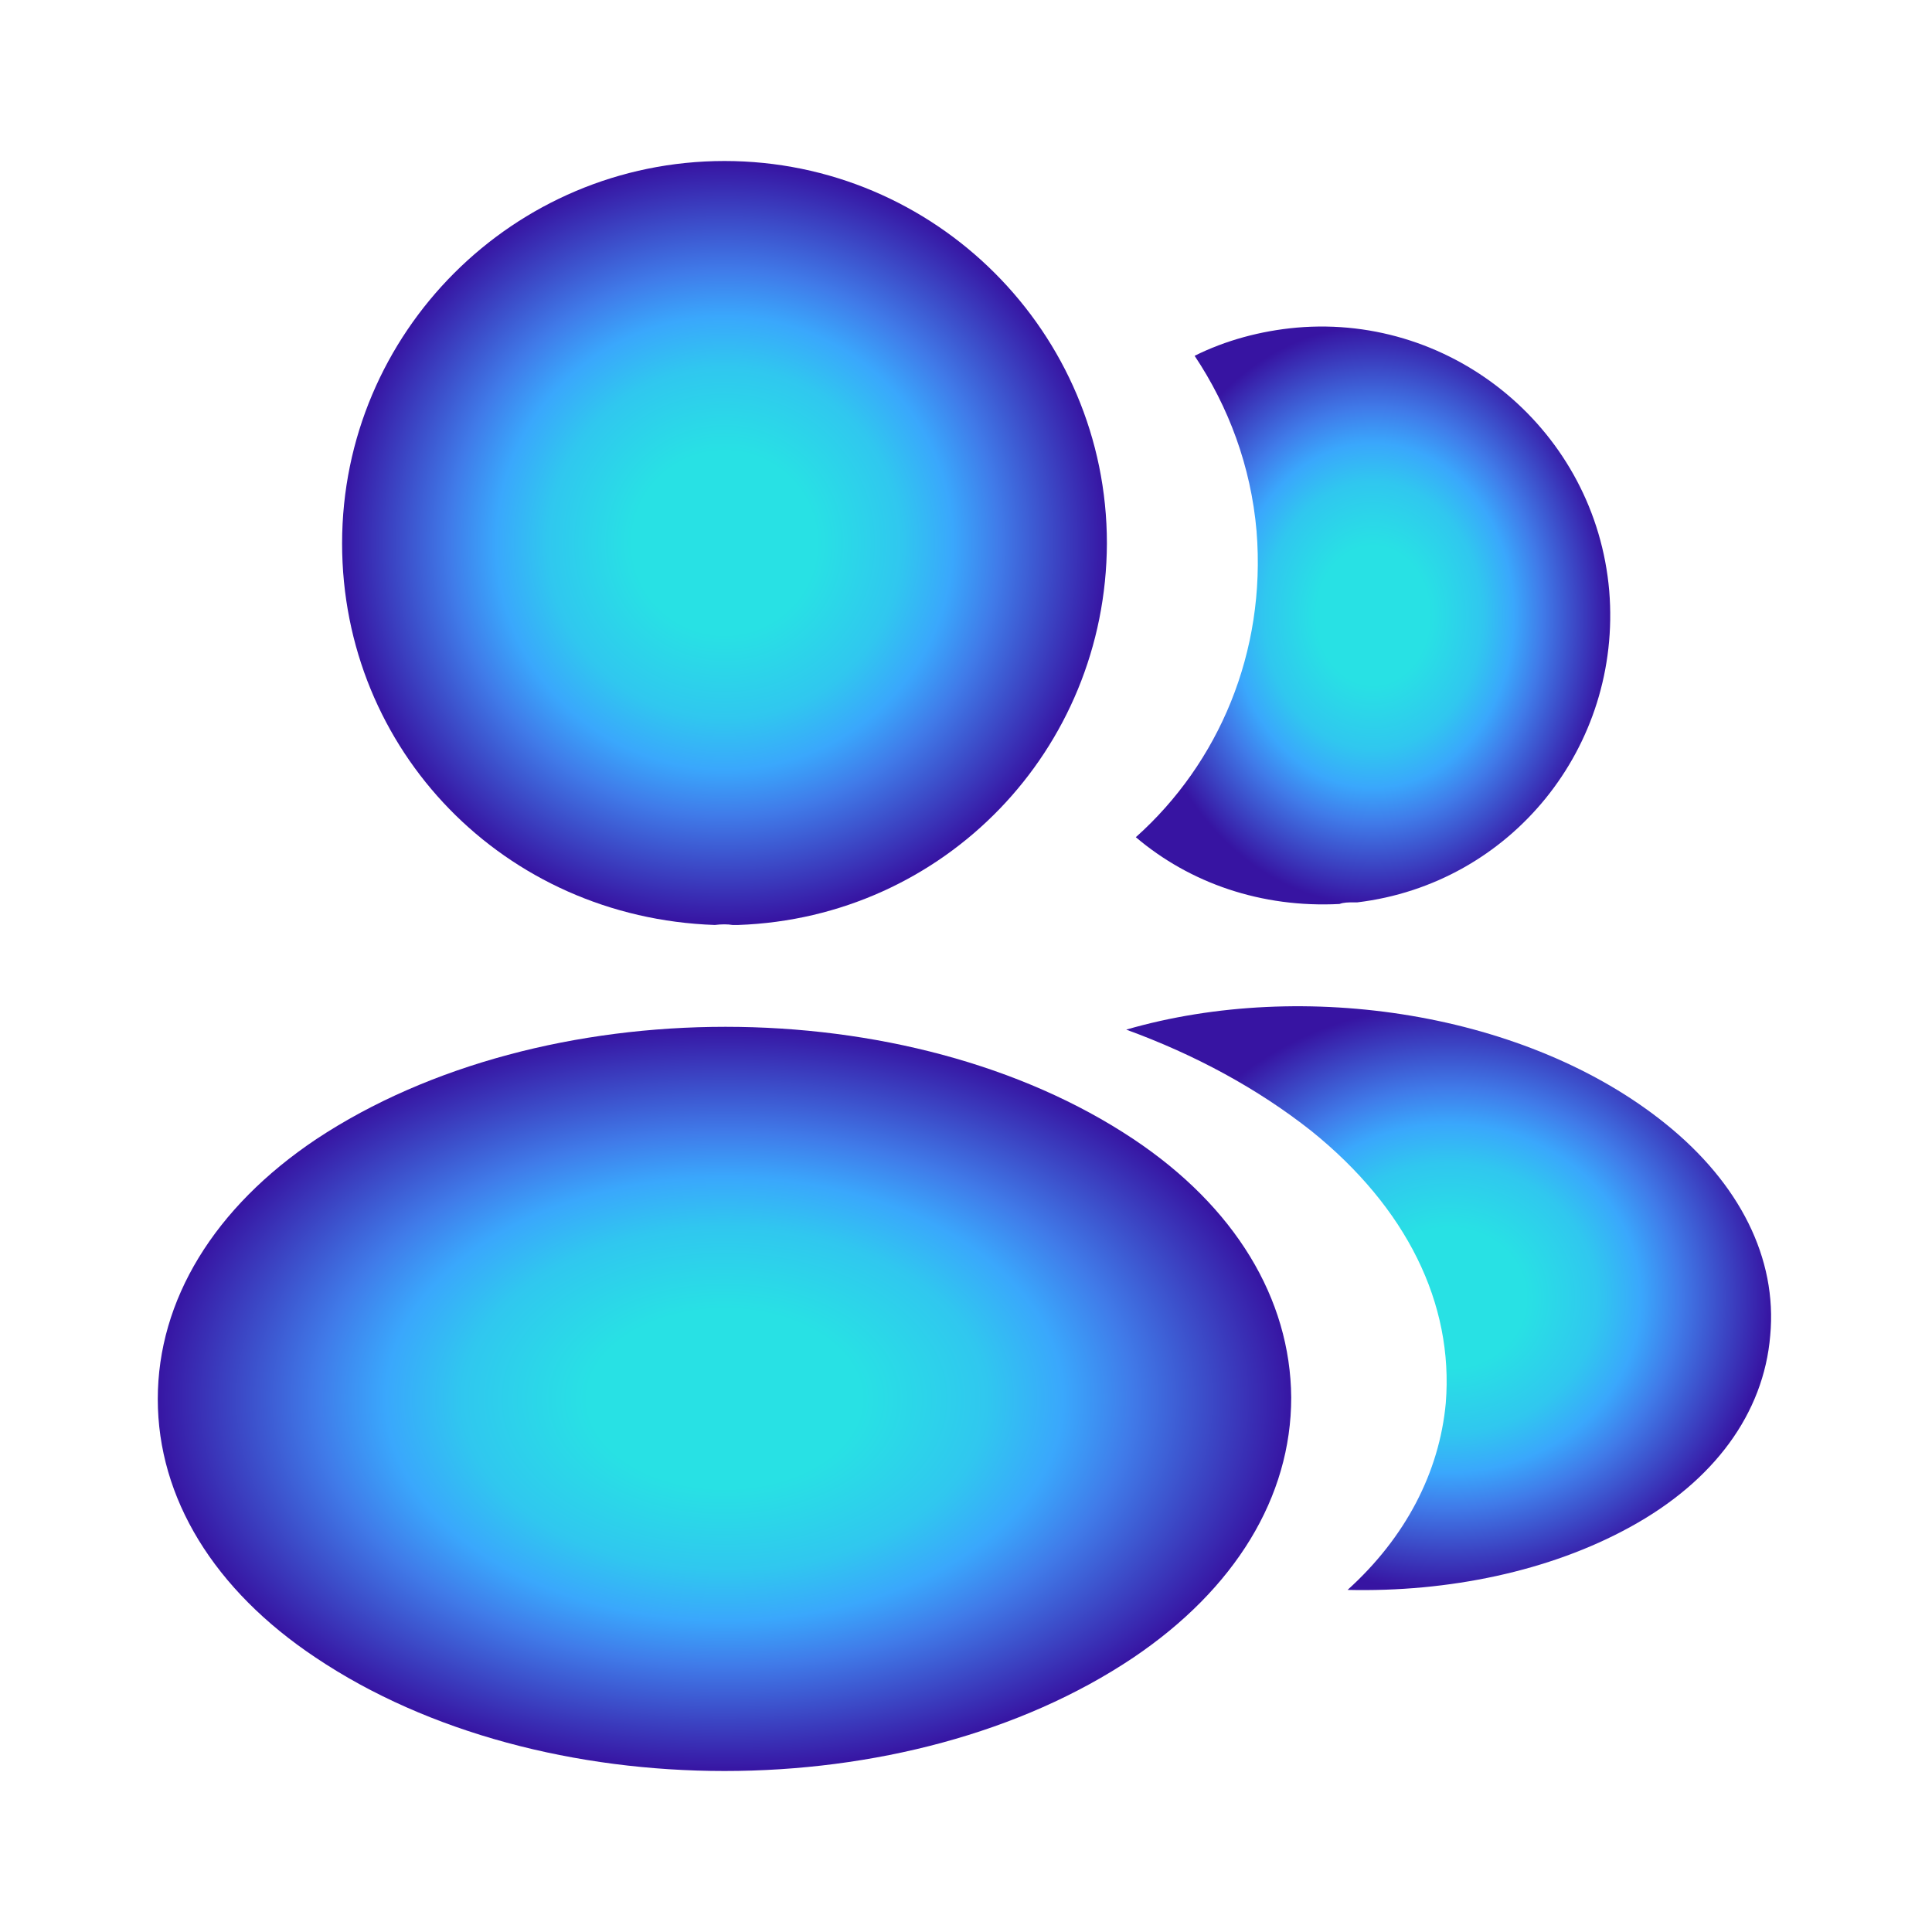
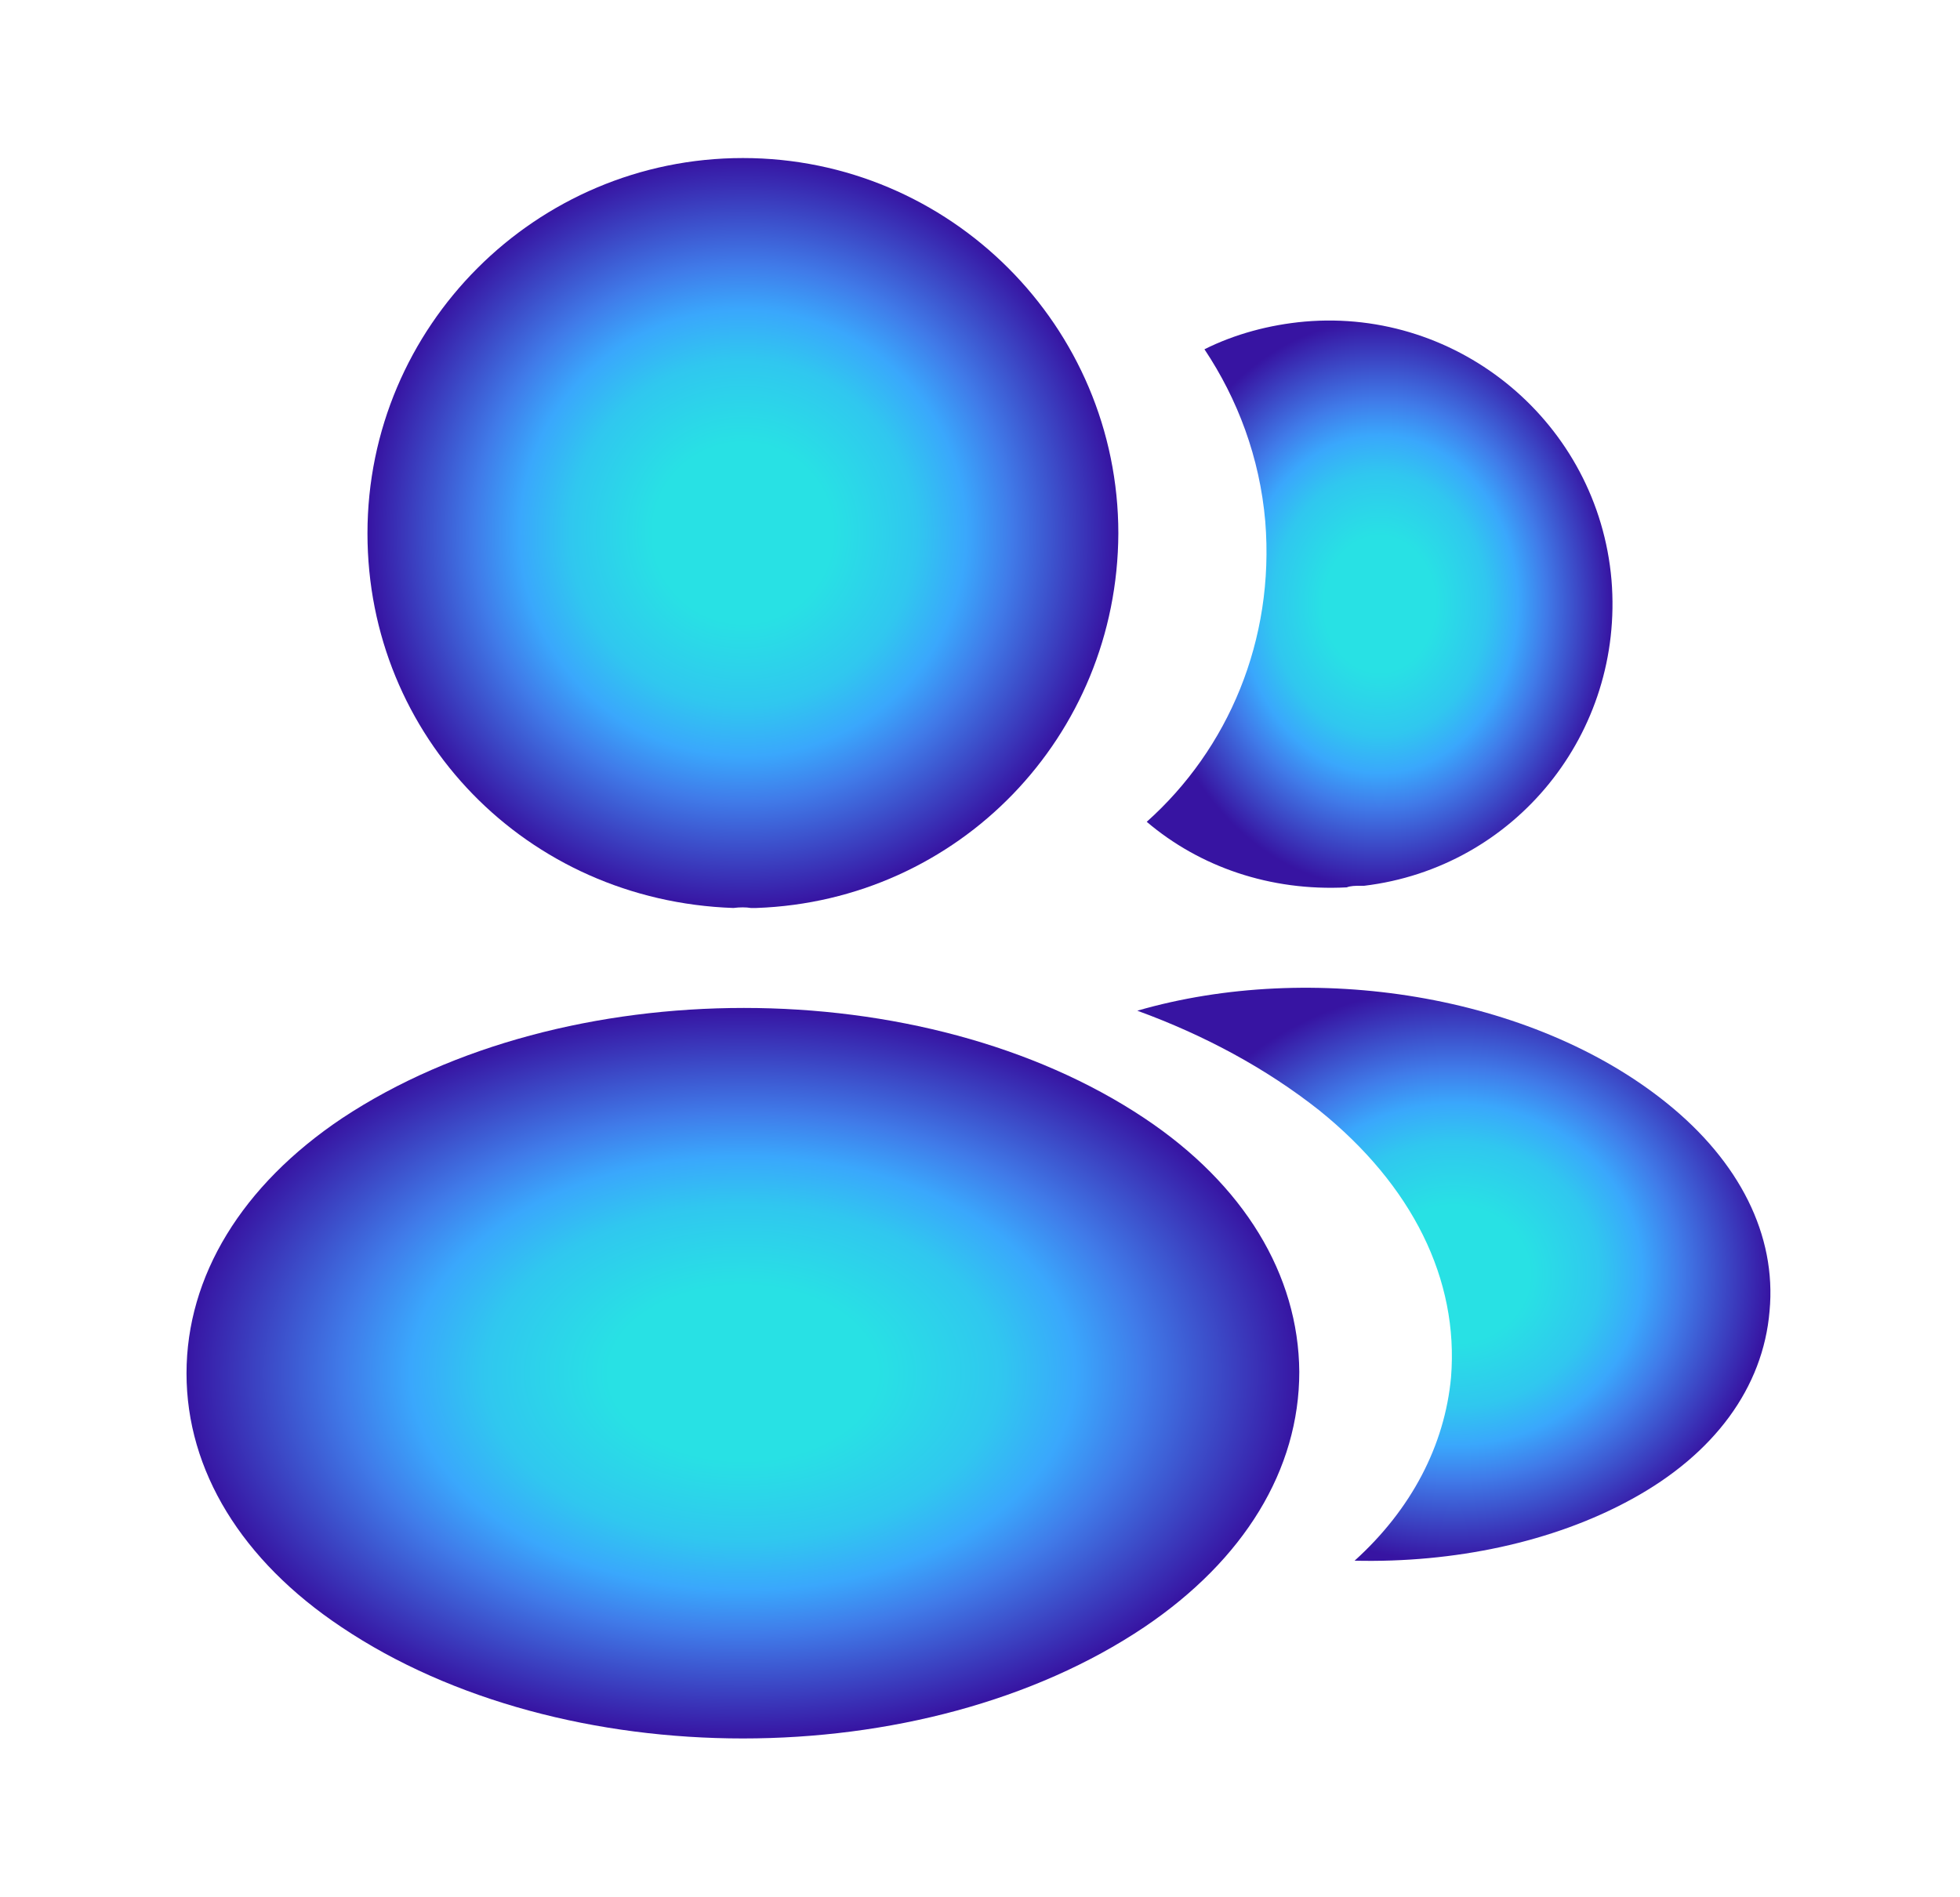
- <svg xmlns="http://www.w3.org/2000/svg" width="30" height="30" viewBox="0 0 30 30" fill="none">
-   <path d="M11.25 2.5C7.975 2.5 5.312 5.162 5.312 8.438C5.312 11.65 7.825 14.25 11.1 14.363C11.2 14.35 11.3 14.35 11.375 14.363C11.4 14.363 11.412 14.363 11.438 14.363C11.45 14.363 11.45 14.363 11.463 14.363C14.662 14.25 17.175 11.65 17.188 8.438C17.188 5.162 14.525 2.5 11.25 2.5Z" fill="url(#paint0_radial_1985_3714)" />
-   <path d="M17.6 17.688C14.113 15.363 8.425 15.363 4.912 17.688C3.325 18.75 2.45 20.188 2.45 21.725C2.45 23.263 3.325 24.688 4.9 25.738C6.65 26.913 8.95 27.5 11.25 27.5C13.55 27.5 15.85 26.913 17.6 25.738C19.175 24.675 20.05 23.25 20.05 21.7C20.038 20.163 19.175 18.738 17.6 17.688Z" fill="url(#paint1_radial_1985_3714)" />
-   <path d="M24.988 9.175C25.188 11.6 23.462 13.725 21.075 14.012C21.062 14.012 21.062 14.012 21.05 14.012H21.012C20.938 14.012 20.863 14.012 20.8 14.037C19.587 14.1 18.475 13.712 17.637 13C18.925 11.85 19.663 10.125 19.512 8.25C19.425 7.237 19.075 6.312 18.55 5.525C19.025 5.287 19.575 5.137 20.137 5.087C22.587 4.875 24.775 6.7 24.988 9.175Z" fill="url(#paint2_radial_1985_3714)" />
-   <path d="M27.488 20.738C27.387 21.95 26.613 23 25.312 23.712C24.062 24.4 22.488 24.725 20.925 24.688C21.825 23.875 22.35 22.863 22.45 21.788C22.575 20.238 21.838 18.75 20.363 17.562C19.525 16.9 18.55 16.375 17.488 15.988C20.25 15.188 23.725 15.725 25.863 17.45C27.012 18.375 27.6 19.538 27.488 20.738Z" fill="url(#paint3_radial_1985_3714)" />
+ <svg xmlns="http://www.w3.org/2000/svg" width="31" height="30" viewBox="0 0 31 30" fill="none">
+   <path d="M11.75 2.5C8.475 2.5 5.812 5.162 5.812 8.438C5.812 11.65 8.325 14.25 11.6 14.363C11.7 14.35 11.8 14.35 11.875 14.363C11.9 14.363 11.912 14.363 11.938 14.363C11.95 14.363 11.95 14.363 11.963 14.363C15.162 14.25 17.675 11.65 17.688 8.438C17.688 5.162 15.025 2.5 11.75 2.5Z" fill="url(#paint0_radial_1989_1601)" />
+   <path d="M18.1 17.688C14.613 15.363 8.925 15.363 5.412 17.688C3.825 18.75 2.95 20.188 2.95 21.725C2.95 23.263 3.825 24.688 5.4 25.738C7.15 26.913 9.45 27.5 11.75 27.5C14.05 27.5 16.35 26.913 18.1 25.738C19.675 24.675 20.55 23.25 20.55 21.7C20.538 20.163 19.675 18.738 18.1 17.688Z" fill="url(#paint1_radial_1989_1601)" />
+   <path d="M25.488 9.175C25.688 11.6 23.962 13.725 21.575 14.012C21.562 14.012 21.562 14.012 21.55 14.012H21.512C21.438 14.012 21.363 14.012 21.3 14.037C20.087 14.1 18.975 13.712 18.137 13C19.425 11.85 20.163 10.125 20.012 8.25C19.925 7.237 19.575 6.312 19.05 5.525C19.525 5.287 20.075 5.137 20.637 5.087C23.087 4.875 25.275 6.7 25.488 9.175Z" fill="url(#paint2_radial_1989_1601)" />
+   <path d="M27.988 20.738C27.887 21.95 27.113 23 25.812 23.712C24.562 24.4 22.988 24.725 21.425 24.688C22.325 23.875 22.85 22.863 22.95 21.788C23.075 20.238 22.338 18.75 20.863 17.562C20.025 16.9 19.05 16.375 17.988 15.988C20.75 15.188 24.225 15.725 26.363 17.45C27.512 18.375 28.1 19.538 27.988 20.738Z" fill="url(#paint3_radial_1989_1601)" />
  <defs>
-     <radialGradient id="paint0_radial_1985_3714" cx="0" cy="0" r="1" gradientUnits="userSpaceOnUse" gradientTransform="translate(11.25 8.43125) rotate(90) scale(5.93125 5.9375)">
+     <radialGradient id="paint0_radial_1989_1601" cx="0" cy="0" r="1" gradientUnits="userSpaceOnUse" gradientTransform="translate(11.75 8.43125) rotate(90) scale(5.93125 5.9375)">
      <stop offset="0.24" stop-color="#28E1E4" />
      <stop offset="0.462" stop-color="#30C7EF" />
      <stop offset="0.596" stop-color="#3AA7FC" />
      <stop offset="0.716" stop-color="#407BE9" />
      <stop offset="1" stop-color="#3714A2" />
    </radialGradient>
-     <radialGradient id="paint1_radial_1985_3714" cx="0" cy="0" r="1" gradientUnits="userSpaceOnUse" gradientTransform="translate(11.25 21.722) rotate(90) scale(5.77813 8.8)">
+     <radialGradient id="paint1_radial_1989_1601" cx="0" cy="0" r="1" gradientUnits="userSpaceOnUse" gradientTransform="translate(11.75 21.722) rotate(90) scale(5.77813 8.8)">
      <stop offset="0.24" stop-color="#28E1E4" />
      <stop offset="0.462" stop-color="#30C7EF" />
      <stop offset="0.596" stop-color="#3AA7FC" />
      <stop offset="0.716" stop-color="#407BE9" />
      <stop offset="1" stop-color="#3714A2" />
    </radialGradient>
-     <radialGradient id="paint2_radial_1985_3714" cx="0" cy="0" r="1" gradientUnits="userSpaceOnUse" gradientTransform="translate(21.3203 9.55724) rotate(90) scale(4.48669 3.68288)">
+     <radialGradient id="paint2_radial_1989_1601" cx="0" cy="0" r="1" gradientUnits="userSpaceOnUse" gradientTransform="translate(21.8203 9.55724) rotate(90) scale(4.48669 3.68288)">
      <stop offset="0.24" stop-color="#28E1E4" />
      <stop offset="0.462" stop-color="#30C7EF" />
      <stop offset="0.596" stop-color="#3AA7FC" />
      <stop offset="0.716" stop-color="#407BE9" />
      <stop offset="1" stop-color="#3714A2" />
    </radialGradient>
-     <radialGradient id="paint3_radial_1985_3714" cx="0" cy="0" r="1" gradientUnits="userSpaceOnUse" gradientTransform="translate(22.4944 20.1575) rotate(90) scale(4.53295 5.00682)">
+     <radialGradient id="paint3_radial_1989_1601" cx="0" cy="0" r="1" gradientUnits="userSpaceOnUse" gradientTransform="translate(22.9944 20.1575) rotate(90) scale(4.53295 5.00682)">
      <stop offset="0.24" stop-color="#28E1E4" />
      <stop offset="0.462" stop-color="#30C7EF" />
      <stop offset="0.596" stop-color="#3AA7FC" />
      <stop offset="0.716" stop-color="#407BE9" />
      <stop offset="1" stop-color="#3714A2" />
    </radialGradient>
  </defs>
</svg>
